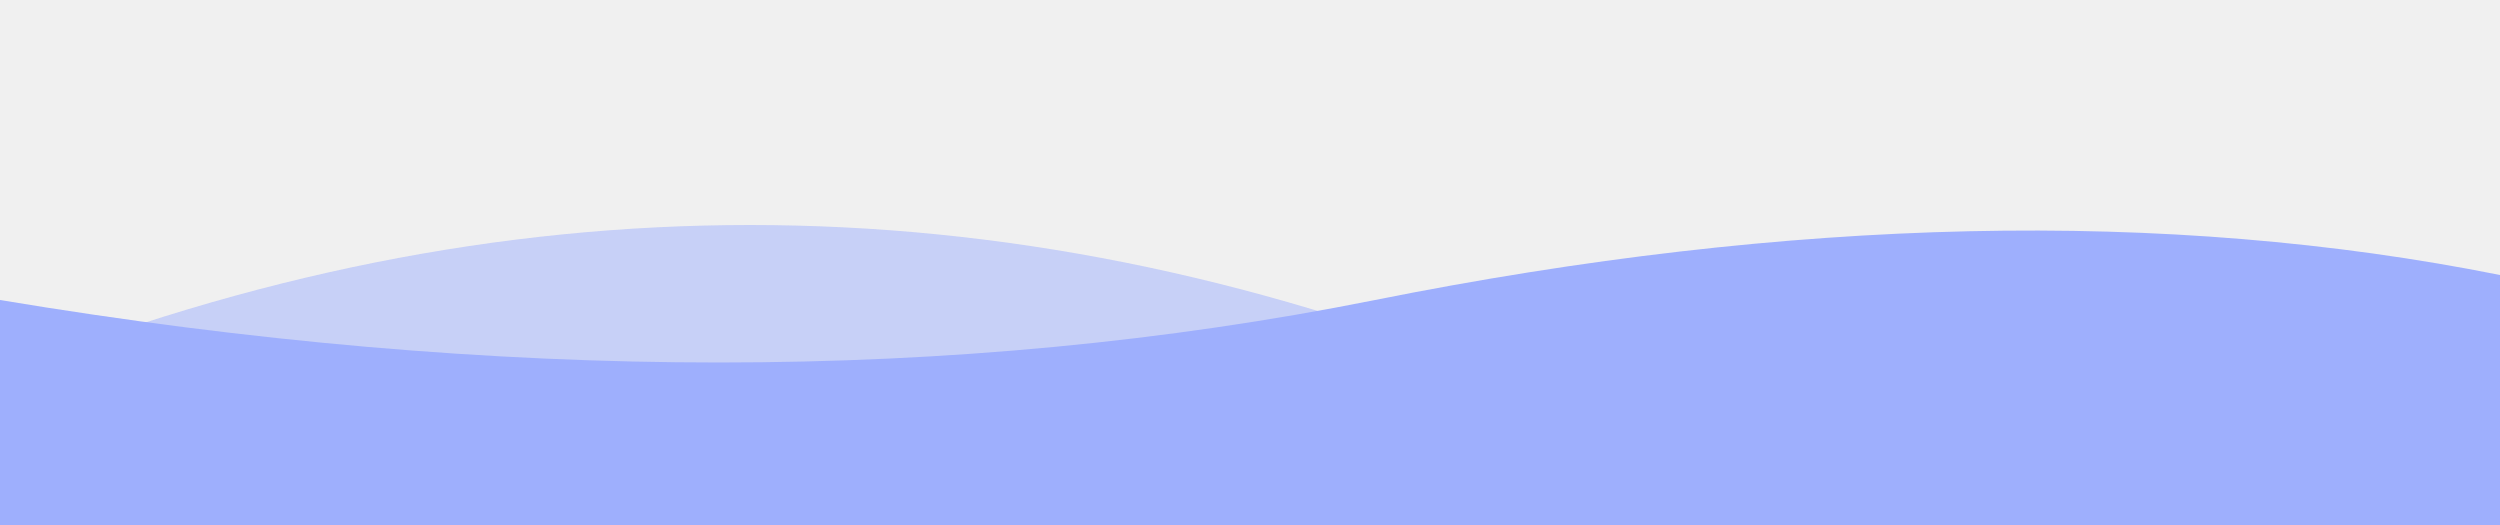
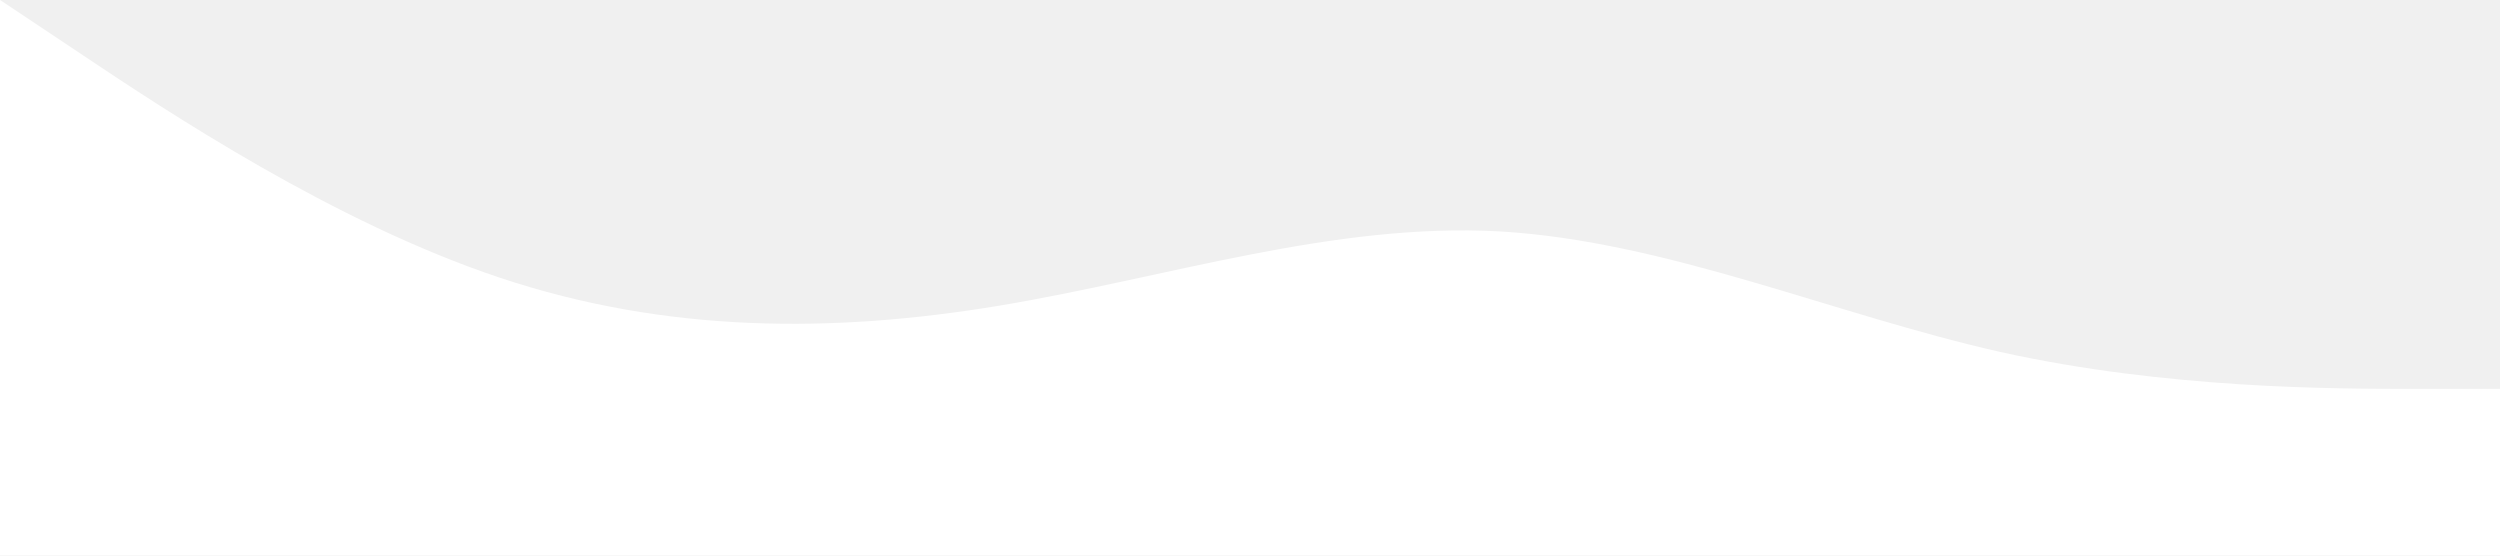
- <svg xmlns="http://www.w3.org/2000/svg" viewbox="0 0 1000 250">
-   <path fill="#9EAFFD" opacity="0.5" d="M0 30 V15 Q30 3 60 15 V30z" />
-   <path fill="#9EAFFD" d="M0 30 V12 Q30 17 55 12 T100 11 V30z" />
+ <svg xmlns="http://www.w3.org/2000/svg" class="svg_embed" width="100%" height="300" viewBox="0 0 1440 320">
+   <path fill="#fff" fill-opacity="1" d="M0,0L48,32C96,64,192,128,288,160C384,192,480,192,576,176C672,160,768,128,864,133.3C960,139,1056,181,1152,202.7C1248,224,1344,224,1392,224L1440,224L1440,320L1392,320C1344,320,1248,320,1152,320C1056,320,960,320,864,320C768,320,672,320,576,320C480,320,384,320,288,320C192,320,96,320,48,320L0,320Z" />
</svg>
